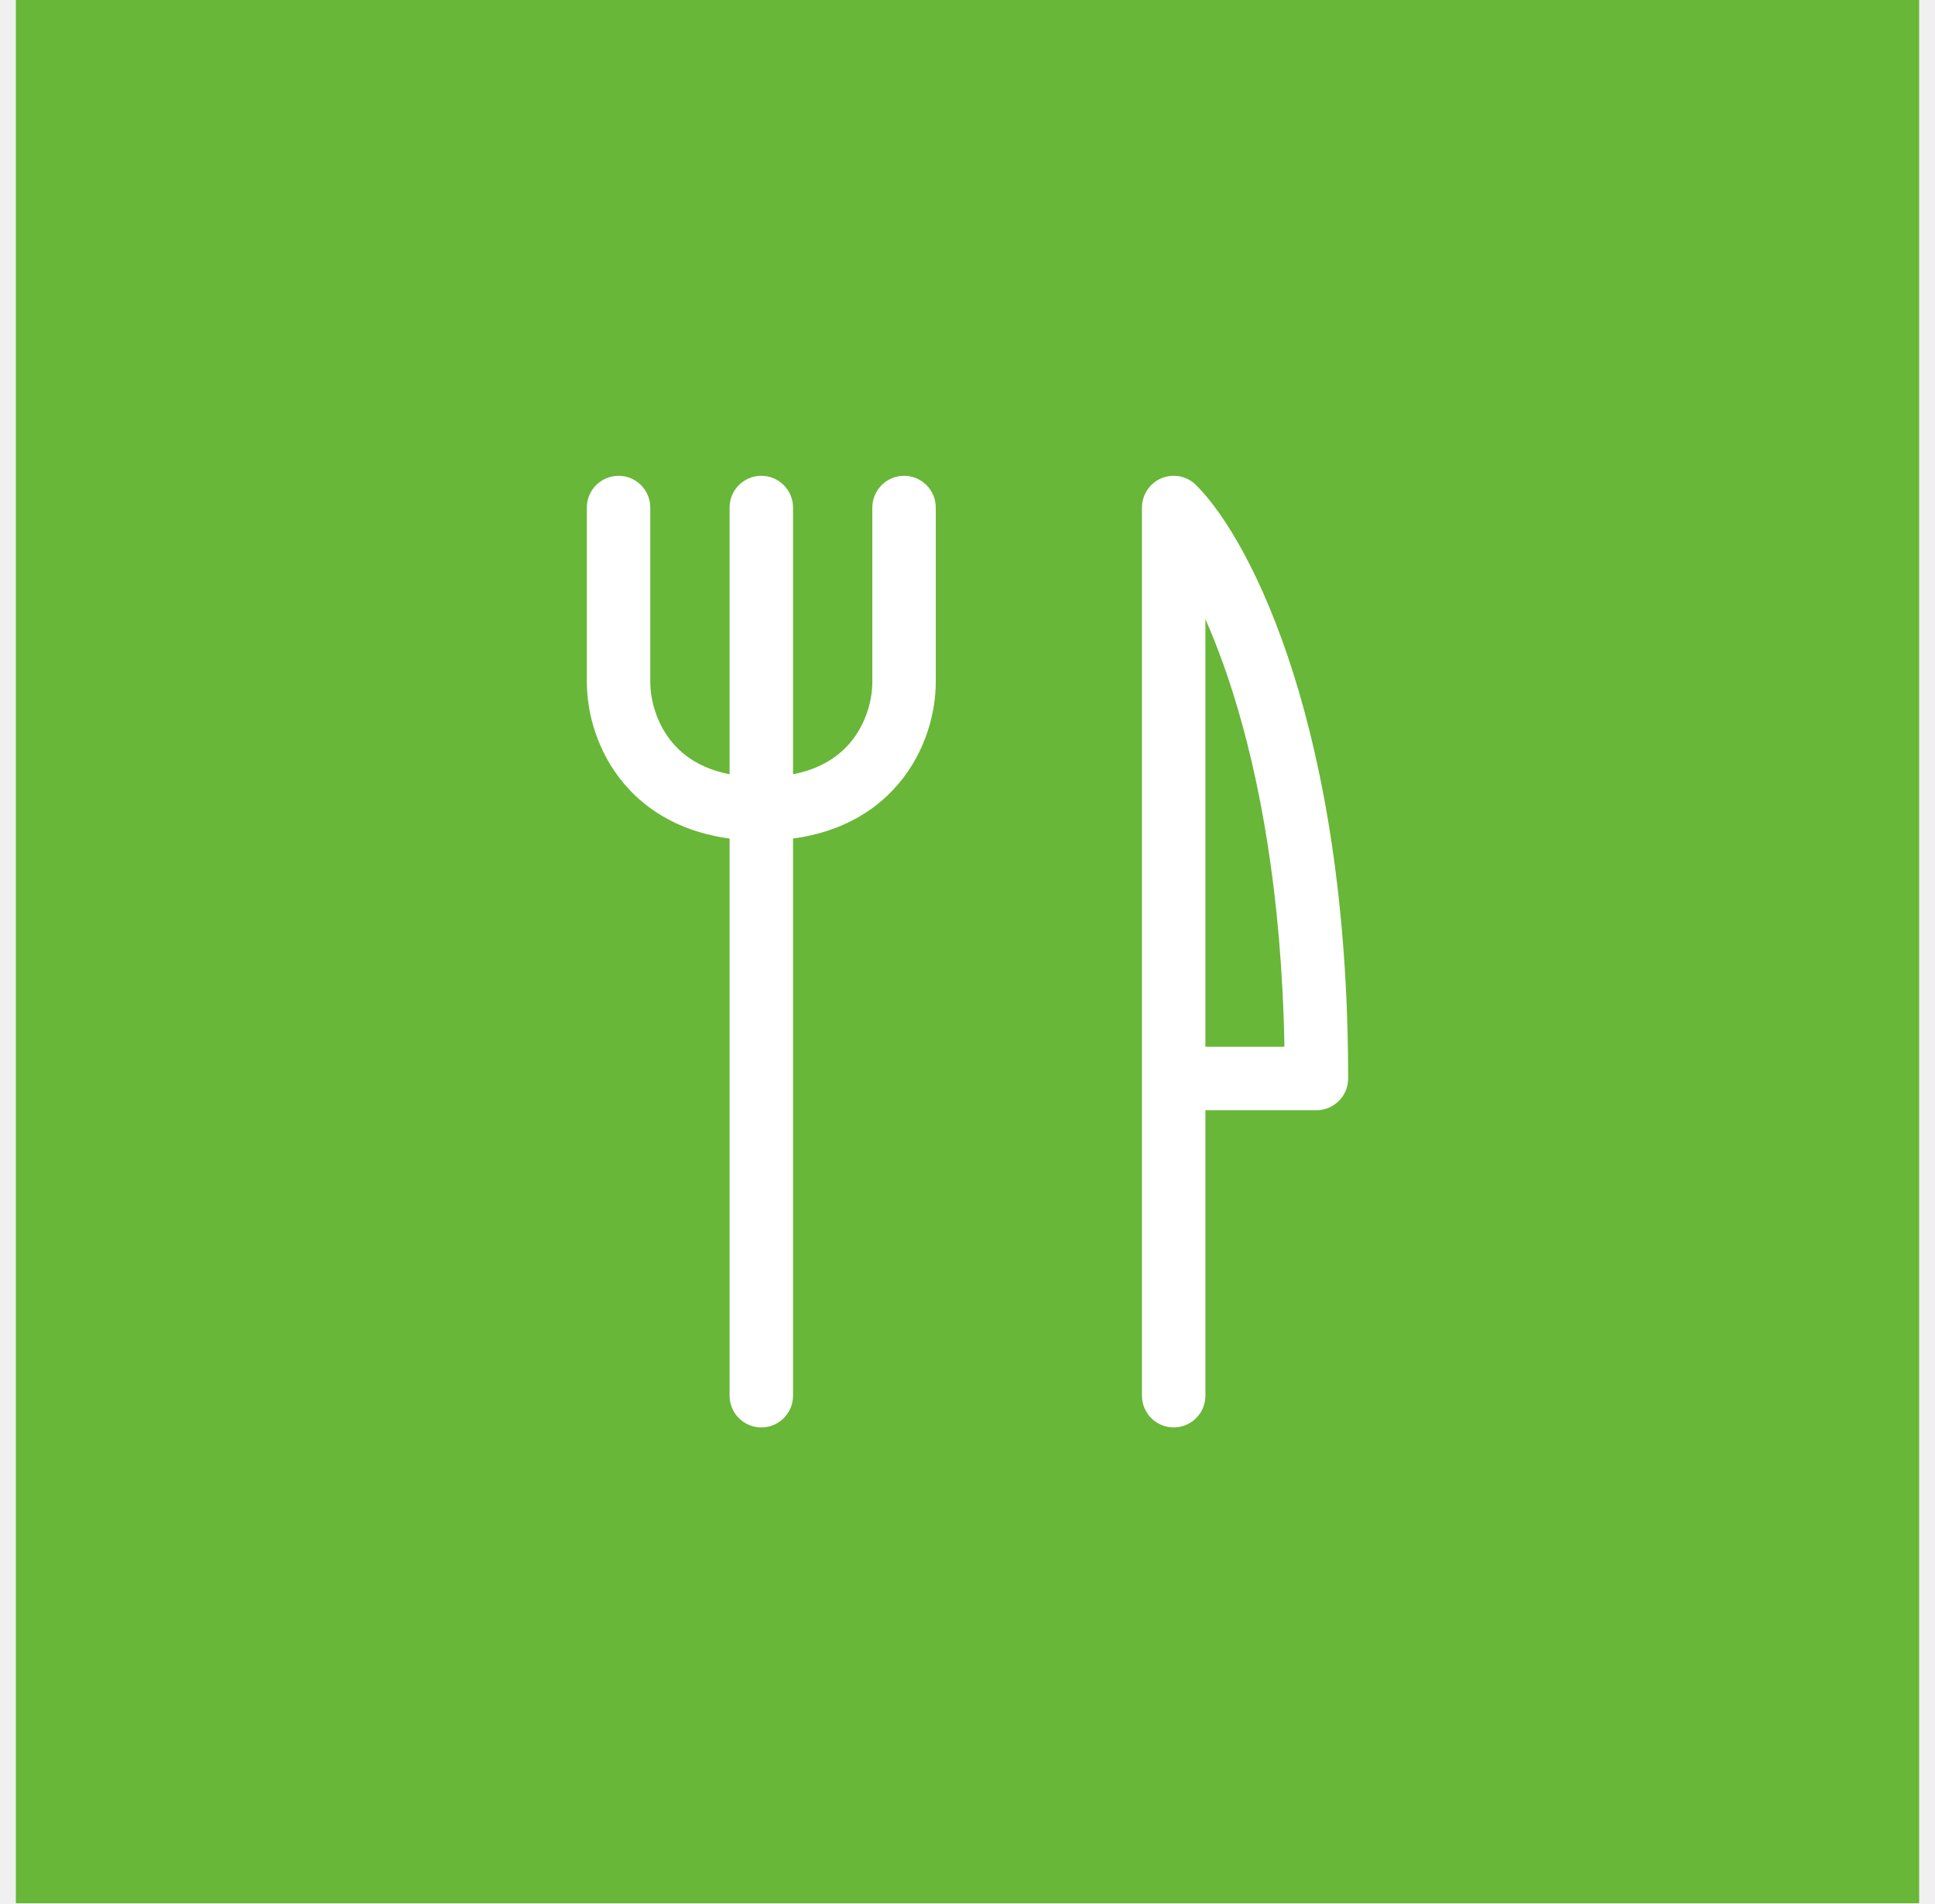
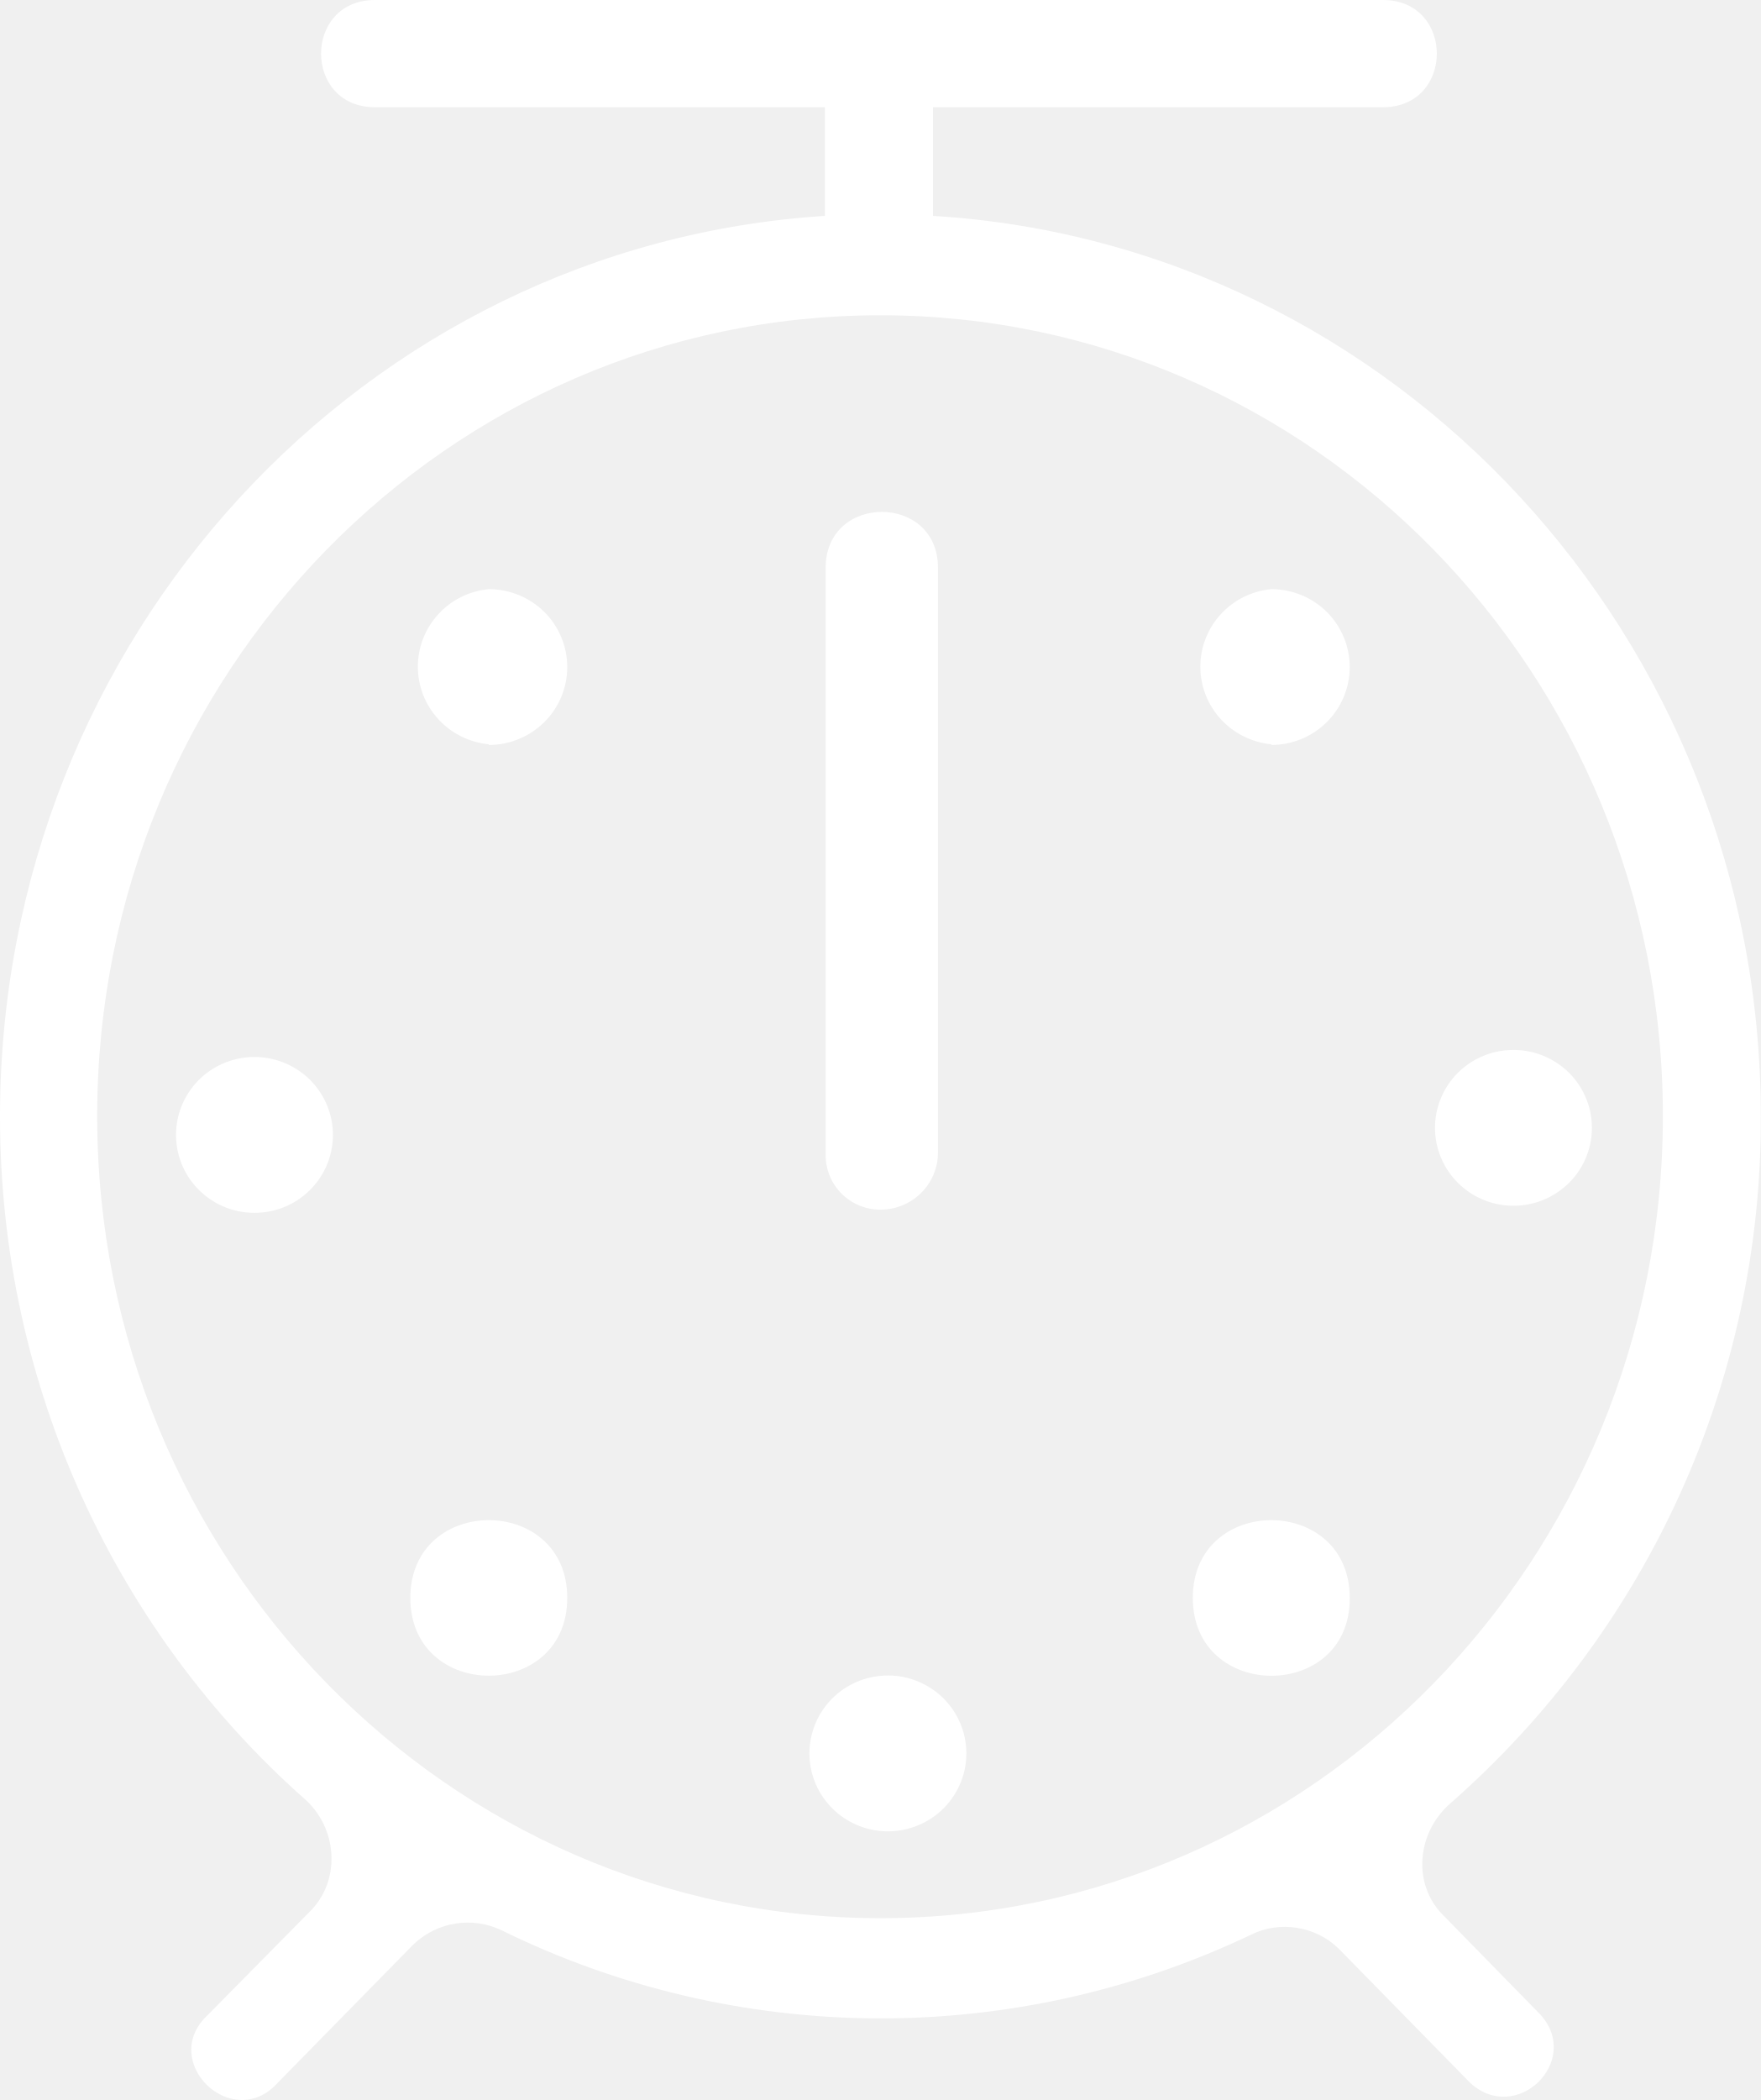
- <svg xmlns="http://www.w3.org/2000/svg" width="61" height="60" viewBox="0 0 61 60" fill="none">
-   <rect x="0.5" width="60" height="60" fill="#68B738" />
-   <path fill-rule="evenodd" clip-rule="evenodd" d="M36.617 15.076C36.991 14.921 37.421 15.007 37.707 15.293C38.616 16.201 39.804 18.171 40.766 21.211C41.737 24.28 42.5 28.508 42.5 34C42.5 34.552 42.052 35 41.5 35H38V44C38 44.552 37.552 45 37 45C36.448 45 36 44.552 36 44V16C36 15.596 36.244 15.231 36.617 15.076ZM38 33H40.491C40.405 28.184 39.705 24.488 38.859 21.814C38.581 20.935 38.288 20.172 38 19.519V33Z" fill="white" />
-   <path fill-rule="evenodd" clip-rule="evenodd" d="M24 15C24.552 15 25 15.448 25 16V44C25 44.552 24.552 45 24 45C23.448 45 23 44.552 23 44V16C23 15.448 23.448 15 24 15Z" fill="white" />
-   <path fill-rule="evenodd" clip-rule="evenodd" d="M19.5 15C20.052 15 20.5 15.448 20.5 16V21.5C20.5 22.057 20.692 22.815 21.201 23.417C21.68 23.983 22.515 24.5 24 24.5C24.552 24.5 25 24.948 25 25.5C25 26.052 24.552 26.5 24 26.5C21.985 26.5 20.57 25.767 19.674 24.708C18.808 23.685 18.5 22.443 18.5 21.5V16C18.5 15.448 18.948 15 19.5 15Z" fill="white" />
-   <path fill-rule="evenodd" clip-rule="evenodd" d="M28.5 15C27.948 15 27.5 15.448 27.5 16V21.5C27.5 22.057 27.308 22.815 26.799 23.417C26.32 23.983 25.485 24.5 24 24.5C23.448 24.5 23 24.948 23 25.5C23 26.052 23.448 26.5 24 26.5C26.014 26.5 27.43 25.767 28.326 24.708C29.192 23.685 29.5 22.443 29.5 21.5V16C29.5 15.448 29.052 15 28.5 15Z" fill="white" />
+ <svg xmlns="http://www.w3.org/2000/svg" width="26" height="31" viewBox="0 0 26 31" fill="none">
+   <path d="M5.538 0C4.475 0 4.475 1.583 5.538 1.583H12.181V3.187C5.379 3.62 0 9.414 0 16.485C0 20.496 1.743 24.116 4.496 26.554C4.975 26.976 5.038 27.725 4.603 28.19L3.072 29.741C2.328 30.427 3.433 31.493 4.103 30.744L6.101 28.707C6.452 28.369 6.973 28.285 7.409 28.496C9.127 29.34 11.017 29.784 12.934 29.795C14.851 29.806 16.746 29.383 18.474 28.559C18.899 28.348 19.431 28.433 19.771 28.77L21.706 30.744C22.386 31.377 23.364 30.427 22.747 29.741L21.302 28.264C20.855 27.81 20.919 27.061 21.408 26.628C22.858 25.358 24.019 23.796 24.811 22.045C25.603 20.294 26.008 18.394 26 16.475C26 9.404 20.589 3.599 13.776 3.187V1.583H20.419C21.482 1.583 21.482 0 20.419 0H5.538ZM1.435 16.475C1.435 9.942 6.612 4.654 13 4.654C19.378 4.654 24.554 9.942 24.554 16.475C24.554 23.018 19.378 28.316 13 28.316C6.622 28.316 1.435 23.018 1.435 16.475ZM12.192 8.38C12.192 7.282 13.85 7.282 13.85 8.38V17.013C13.85 17.237 13.761 17.452 13.601 17.61C13.442 17.768 13.226 17.857 13 17.857C12.787 17.857 12.584 17.774 12.432 17.626C12.281 17.478 12.195 17.277 12.192 17.066V8.38ZM7.217 10.997C7.525 10.997 7.819 10.876 8.037 10.66C8.254 10.445 8.376 10.152 8.376 9.847C8.376 9.542 8.254 9.249 8.037 9.033C7.819 8.818 7.525 8.697 7.217 8.697C6.931 8.724 6.664 8.856 6.471 9.068C6.277 9.28 6.17 9.556 6.17 9.842C6.17 10.128 6.277 10.403 6.471 10.615C6.664 10.827 6.931 10.959 7.217 10.987V10.997ZM18.772 10.997C19.079 10.997 19.374 10.876 19.591 10.66C19.808 10.445 19.93 10.152 19.93 9.847C19.93 9.542 19.808 9.249 19.591 9.033C19.374 8.818 19.079 8.697 18.772 8.697C18.485 8.724 18.219 8.856 18.025 9.068C17.831 9.28 17.724 9.556 17.724 9.842C17.724 10.128 17.831 10.403 18.025 10.615C18.219 10.827 18.485 10.959 18.772 10.987V10.997ZM8.376 23.588C8.376 25.119 6.059 25.119 6.059 23.588C6.059 22.058 8.376 22.058 8.376 23.588ZM13 27.029C13.161 27.044 13.323 27.026 13.476 26.975C13.629 26.925 13.77 26.843 13.89 26.735C14.009 26.627 14.105 26.496 14.17 26.349C14.236 26.203 14.269 26.044 14.269 25.884C14.269 25.723 14.236 25.565 14.17 25.418C14.105 25.271 14.009 25.14 13.89 25.032C13.77 24.924 13.629 24.843 13.476 24.792C13.323 24.741 13.161 24.723 13 24.739C12.713 24.766 12.447 24.898 12.253 25.11C12.059 25.322 11.952 25.598 11.952 25.884C11.952 26.17 12.059 26.445 12.253 26.657C12.447 26.869 12.713 27.001 13 27.029ZM4.911 16.644C4.926 16.803 4.908 16.964 4.857 17.116C4.806 17.269 4.724 17.409 4.615 17.527C4.507 17.646 4.374 17.741 4.226 17.806C4.079 17.871 3.919 17.904 3.758 17.904C3.596 17.904 3.436 17.871 3.289 17.806C3.141 17.741 3.009 17.646 2.9 17.527C2.791 17.409 2.709 17.269 2.658 17.116C2.607 16.964 2.589 16.803 2.604 16.644C2.632 16.359 2.765 16.095 2.978 15.902C3.192 15.71 3.469 15.603 3.758 15.603C4.046 15.603 4.323 15.71 4.537 15.902C4.75 16.095 4.883 16.359 4.911 16.644ZM22.237 17.794C22.398 17.809 22.56 17.791 22.713 17.741C22.866 17.69 23.007 17.608 23.127 17.5C23.247 17.393 23.342 17.261 23.407 17.114C23.473 16.968 23.506 16.809 23.506 16.649C23.506 16.489 23.473 16.33 23.407 16.183C23.342 16.037 23.247 15.905 23.127 15.797C23.007 15.69 22.866 15.608 22.713 15.557C22.56 15.507 22.398 15.489 22.237 15.504C21.95 15.531 21.684 15.664 21.49 15.875C21.297 16.087 21.189 16.363 21.189 16.649C21.189 16.935 21.297 17.211 21.49 17.422C21.684 17.634 21.95 17.767 22.237 17.794ZM19.93 23.599C19.93 25.119 17.613 25.119 17.613 23.588C17.613 22.058 19.93 22.058 19.93 23.588V23.599Z" fill="white" />
</svg>
